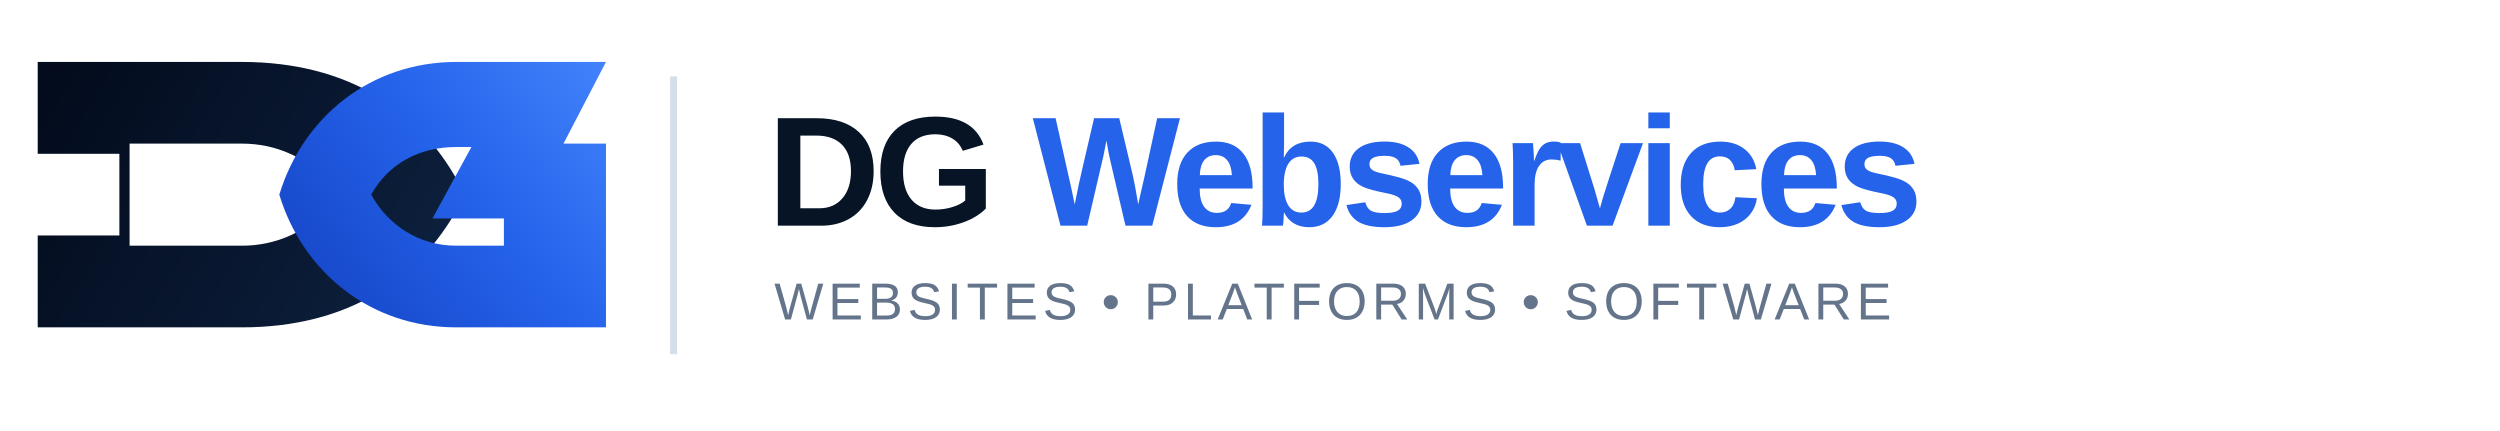
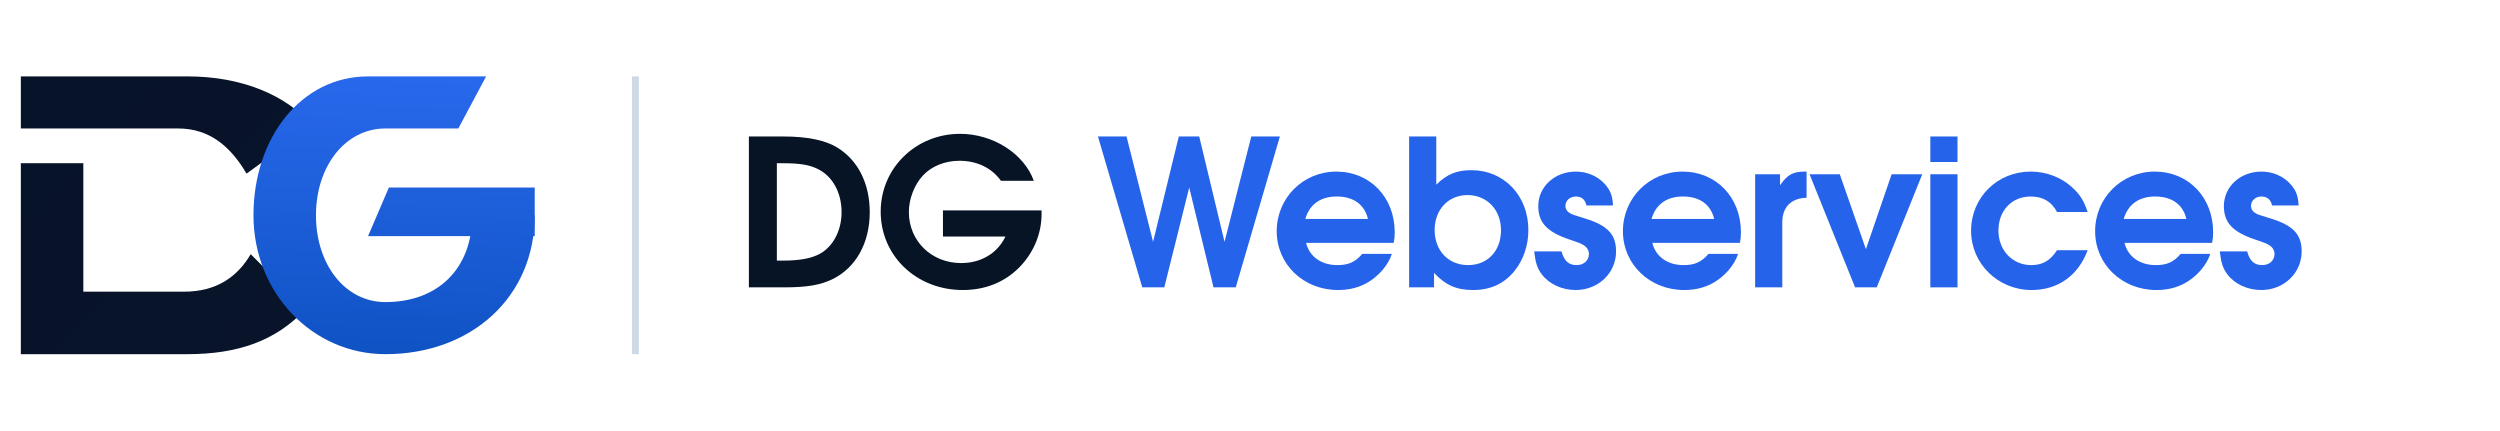
<svg xmlns="http://www.w3.org/2000/svg" viewBox="0 0 720 124" role="img" aria-labelledby="title desc">
  <defs>
-     <linearGradient id="n" x1="8" y1="15" x2="160" y2="107" gradientUnits="userSpaceOnUse">
-       <stop stop-color="#030B1C" />
-       <stop offset="1" stop-color="#10284A" />
+     <linearGradient id="dg-navy" x1="0" y1="0" x2="92" y2="84" gradientUnits="userSpaceOnUse">
+       <stop stop-color="#071329" />
+       <stop offset="1" stop-color="#09142B" />
    </linearGradient>
-     <linearGradient id="b" x1="86" y1="100" x2="196" y2="13" gradientUnits="userSpaceOnUse">
-       <stop stop-color="#123FBF" />
-       <stop offset=".52" stop-color="#2563EB" />
-       <stop offset="1" stop-color="#4A8BFF" />
+     <linearGradient id="dg-blue" x1="108" y1="2" x2="105" y2="83" gradientUnits="userSpaceOnUse">
+       <stop stop-color="#2868EC" />
+       <stop offset=".48" stop-color="#1D5ED9" />
+       <stop offset="1" stop-color="#0F52C3" />
    </linearGradient>
  </defs>
-   <g transform="translate(4 10) scale(.98)">
-     <path fill="url(#n)" d="M7 8h60c31 0 53 14 65 38l-27 15C99 48 87 32 67 32H34v30h33c20 0 32-16 38-29l27 15C120 72 98 86 67 86H7V59h24V35H7V8Z" />
-     <path fill="url(#b)" d="M130 8h44l-13 25h-31c-11 0-20 5-25 14 5 9 14 15 25 15h14v-8h-21l12-22h39v54h-44c-25 0-45-16-52-39 7-23 27-39 52-39Z" />
+   <g transform="translate(6 20)">
+     <path fill="url(#dg-navy)" d="M0 2h48c15.5 0 28.4 5.3 36 14.2L65 30c-4.7-8-10.8-13-19.7-13H0V2Z" />
+     <path fill="url(#dg-navy)" d="M0 27h18v37h29c9.4 0 15.4-4.3 19.2-10.8L82 69c-8.5 9.2-19.6 13-34 13H0V27Z" />
+     <path fill="url(#dg-blue)" d="M134 2h-34C80.8 2 67 19.6 67 42s17 40 38 40c24.7 0 43-16.4 43-40h-18c0 15.3-9.8 25-25 25-11.6 0-20-10.8-20-25s8.5-25 20-25h21L134 2Z" />
+     <path fill="url(#dg-blue)" d="M106 34h42v14h-48l6-14Z" />
  </g>
-   <line x1="194" y1="22" x2="194" y2="102" stroke="#D6DEE9" stroke-width="2" />
-   <text x="221" y="65" fill="#071426" font-family="Poppins, Arial, sans-serif" font-size="45" font-weight="700" letter-spacing="-1.8">DG <tspan fill="#2563EB">Webservices</tspan>
-   </text>
-   <text x="223" y="92" fill="#64748B" font-family="Poppins, Arial, sans-serif" font-size="15" font-weight="500" letter-spacing="1.4">WEBSITES  •  PLATFORMS  •  SOFTWARE</text>
+   <path fill="#CED9E6" d="M182 22h2v80h-2z" />
+   <g transform="translate(210 29) scale(.84)">
+     <path fill="#071426" d="M6.76 64H18.8c7.84 0 12.53-.77 16.73-2.87C43.51 57.21 48.2 48.67 48.2 38.24c0-9.87-4.06-17.92-11.27-22.26-4.06-2.45-10.22-3.71-18.34-3.71H6.76Zm9.59-9.17V21.44h1.89c6.16 0 9.38.56 12.39 2.1 4.9 2.52 7.91 8.05 7.91 14.7 0 6.23-2.87 11.76-7.49 14.28-2.87 1.54-6.86 2.31-12.6 2.31Z" />
+     <path fill="#071426" d="M73.3 46.57h21.42c-2.73 5.74-8.33 9.1-15.19 9.1-10.15 0-17.92-7.56-17.92-17.5 0-4.48 1.89-9.38 4.83-12.53 3.01-3.22 7.56-5.04 12.53-5.04 6.02 0 11.06 2.45 14.21 6.86h11.27c-3.36-9.31-14-16.1-25.27-16.1-15.19 0-27.23 11.76-27.23 26.67 0 15.19 12.25 26.88 28.14 26.88 7.84 0 14.49-2.73 19.6-7.98 4.76-4.97 7.42-11.41 7.42-18.06V37.61H73.3Z" />
+     <path fill="#2563EB" d="M141.63 64h7.56l8.54-34.23L166.06 64h7.63l15.12-51.73h-9.8l-9.17 36.12-8.68-36.12h-7l-8.82 36.12-9.1-36.12h-9.8Z" />
+     <path fill="#2563EB" d="M227.84 48.74c.28-1.4.35-2.24.35-3.64 0-11.97-8.47-20.79-20.02-20.79-11.41 0-20.44 9.03-20.44 20.44 0 11.34 9.17 20.16 21 20.16 6.37 0 11.34-2.31 15.4-7 1.47-1.82 2.45-3.43 3.08-5.39h-10.15c-2.38 2.8-4.69 3.85-8.54 3.85-5.53 0-9.59-2.94-10.71-7.63Zm-30.31-8.19c1.47-5.04 5.25-7.7 10.78-7.7 5.74 0 9.52 2.73 10.71 7.7Z" />
+     <path fill="#2563EB" d="M233.13 64h8.54v-4.97c3.99 4.27 7.7 5.88 13.44 5.88 6.02 0 10.78-2.24 14.35-6.79 2.94-3.78 4.55-8.61 4.55-13.79 0-11.76-8.33-20.51-19.53-20.51-5.11 0-8.4 1.4-12.04 4.97V12.27h-9.31Zm20.02-31.64c6.65 0 11.48 5.04 11.48 12.04 0 7.14-4.62 11.97-11.27 11.97-6.79 0-11.48-4.97-11.48-12.04 0-7 4.69-11.97 11.27-11.97Z" />
+     <path fill="#2563EB" d="M276.01 51.68c.42 3.78 1.05 5.81 2.59 7.84 2.52 3.36 6.93 5.39 11.62 5.39 7.77 0 13.86-5.81 13.86-13.23 0-5.88-2.94-8.96-10.78-11.34-3.85-1.19-3.85-1.19-4.76-1.61-1.12-.56-1.82-1.47-1.82-2.66 0-1.82 1.54-3.22 3.57-3.22 1.96 0 3.22 1.05 3.64 3.08h9.1c-.14-3.29-.91-5.25-2.8-7.35-2.45-2.73-6.09-4.27-9.94-4.27-7.28 0-12.88 5.18-12.88 11.83 0 5.67 3.01 8.89 10.78 11.48 3.5 1.19 3.85 1.33 4.83 1.96 1.12.7 1.75 1.75 1.75 3.01 0 2.17-1.75 3.78-4.2 3.78-2.73 0-4.27-1.4-5.18-4.69Z" />
+     <path fill="#2563EB" d="M346.54 48.74c.28-1.4.35-2.24.35-3.64 0-11.97-8.47-20.79-20.02-20.79-11.41 0-20.44 9.03-20.44 20.44 0 11.34 9.17 20.16 21 20.16 6.37 0 11.34-2.31 15.4-7 1.47-1.82 2.45-3.43 3.08-5.39h-10.15c-2.38 2.8-4.69 3.85-8.54 3.85-5.53 0-9.59-2.94-10.71-7.63Zm-30.31-8.19c1.47-5.04 5.25-7.7 10.78-7.7 5.74 0 9.52 2.73 10.71 7.7Z" />
+     <path fill="#2563EB" d="M351.76 64h9.31V42.44c-.21-5.74 2.73-8.96 8.33-9.17v-8.96h-.7c-3.99 0-5.95 1.12-8.4 4.69v-3.78h-8.54Z" />
+     <path fill="#2563EB" d="M386.03 64h7.42l15.61-38.78h-10.5l-8.82 25.69-8.96-25.69h-10.36Z" />
+     <path fill="#2563EB" d="M411.83 64h9.31V25.22h-9.31Zm0-42.98h9.31v-8.75h-9.31Z" />
+     <path fill="#2563EB" d="M455.27 51.26c-2.31 3.57-4.97 5.11-8.82 5.11-6.44 0-11.27-5.04-11.27-11.83 0-6.86 4.55-11.69 11.06-11.69 4.2 0 7.14 1.75 9.03 5.32h10.5c-1.33-3.92-2.59-5.95-5.25-8.4-3.78-3.5-8.89-5.46-14.28-5.46-11.48 0-20.44 8.89-20.44 20.3 0 11.27 9.24 20.3 20.72 20.3 9.1 0 16.03-4.97 19.25-13.65Z" />
+     <path fill="#2563EB" d="M508.44 48.74c.28-1.4.35-2.24.35-3.64 0-11.97-8.47-20.79-20.02-20.79-11.41 0-20.44 9.03-20.44 20.44 0 11.34 9.17 20.16 21 20.16 6.37 0 11.34-2.31 15.4-7 1.47-1.82 2.45-3.43 3.08-5.39h-10.15c-2.38 2.8-4.69 3.85-8.54 3.85-5.53 0-9.59-2.94-10.71-7.63Zm-30.31-8.19c1.47-5.04 5.25-7.7 10.78-7.7 5.74 0 9.52 2.73 10.71 7.7Z" />
+     <path fill="#2563EB" d="M511.07 51.68c.42 3.78 1.05 5.81 2.59 7.84 2.52 3.36 6.93 5.39 11.62 5.39 7.77 0 13.86-5.81 13.86-13.23 0-5.88-2.94-8.96-10.78-11.34-3.85-1.19-3.85-1.19-4.76-1.61-1.12-.56-1.82-1.47-1.82-2.66 0-1.82 1.54-3.22 3.57-3.22 1.96 0 3.22 1.05 3.64 3.08h9.1c-.14-3.29-.91-5.25-2.8-7.35-2.45-2.73-6.09-4.27-9.94-4.27-7.28 0-12.88 5.18-12.88 11.83 0 5.67 3.01 8.89 10.78 11.48 3.5 1.19 3.85 1.33 4.83 1.96 1.12.7 1.75 1.75 1.75 3.01 0 2.17-1.75 3.78-4.2 3.78-2.73 0-4.27-1.4-5.18-4.69Z" />
+   </g>
</svg>
